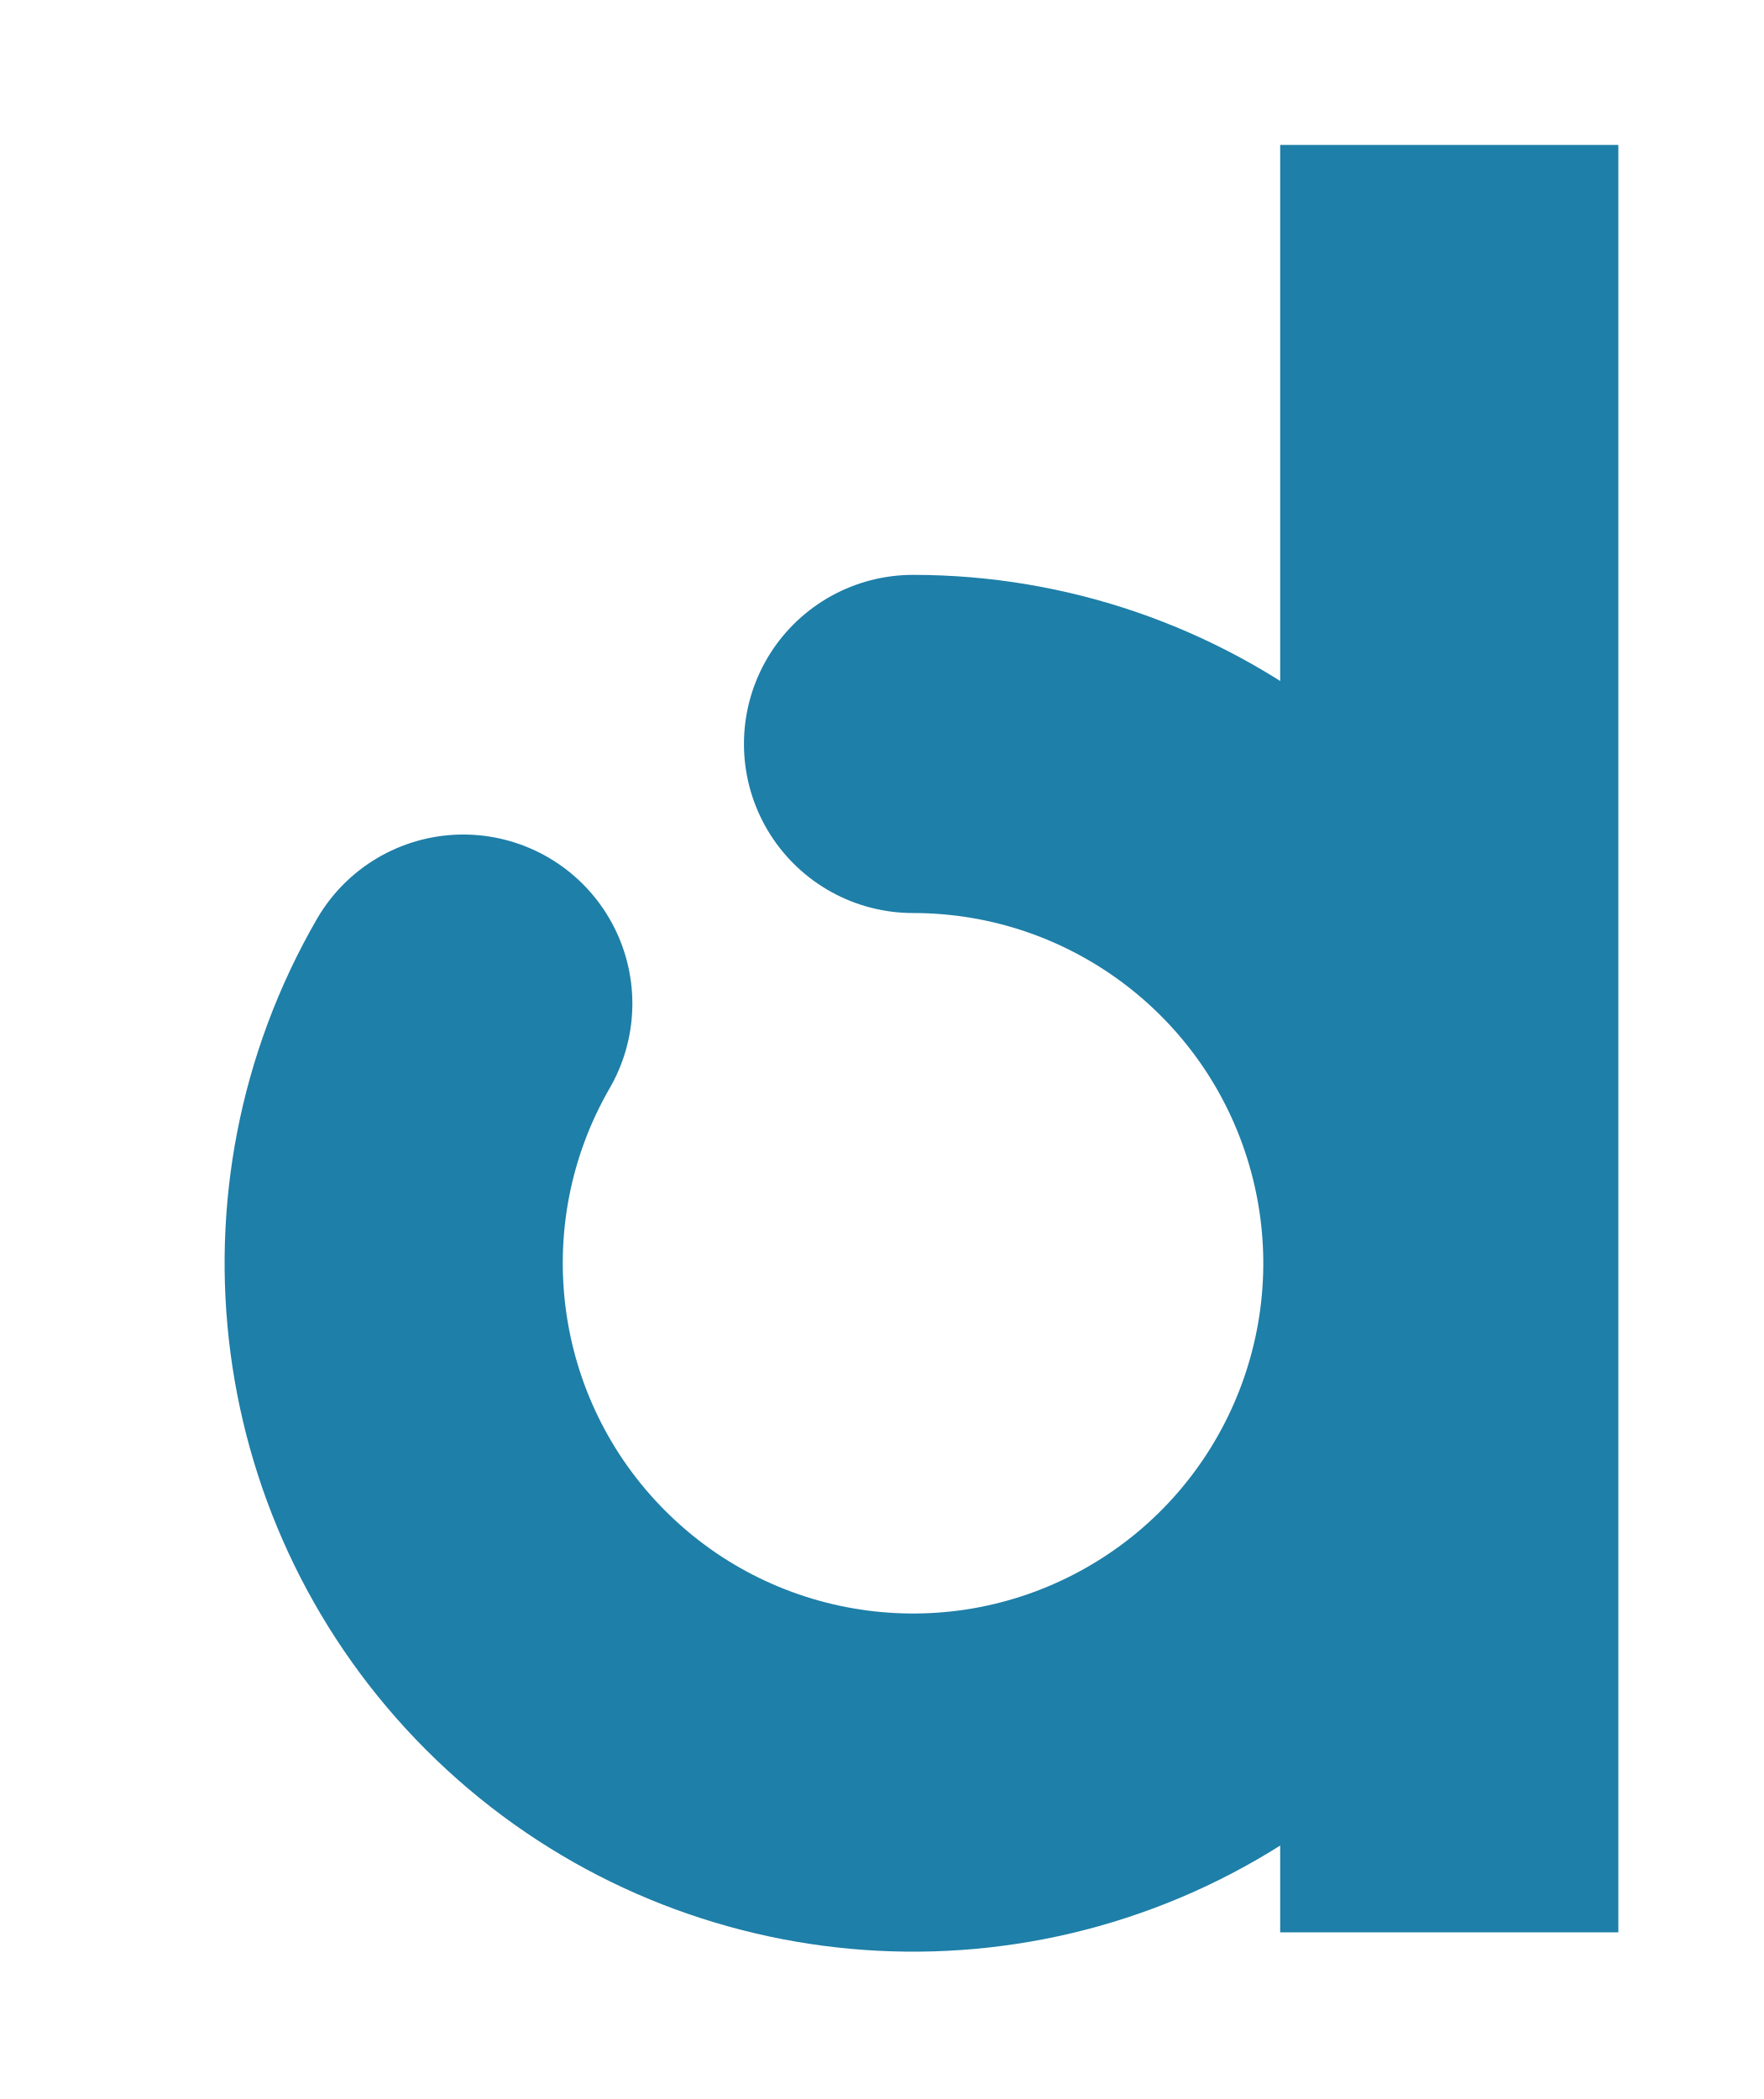
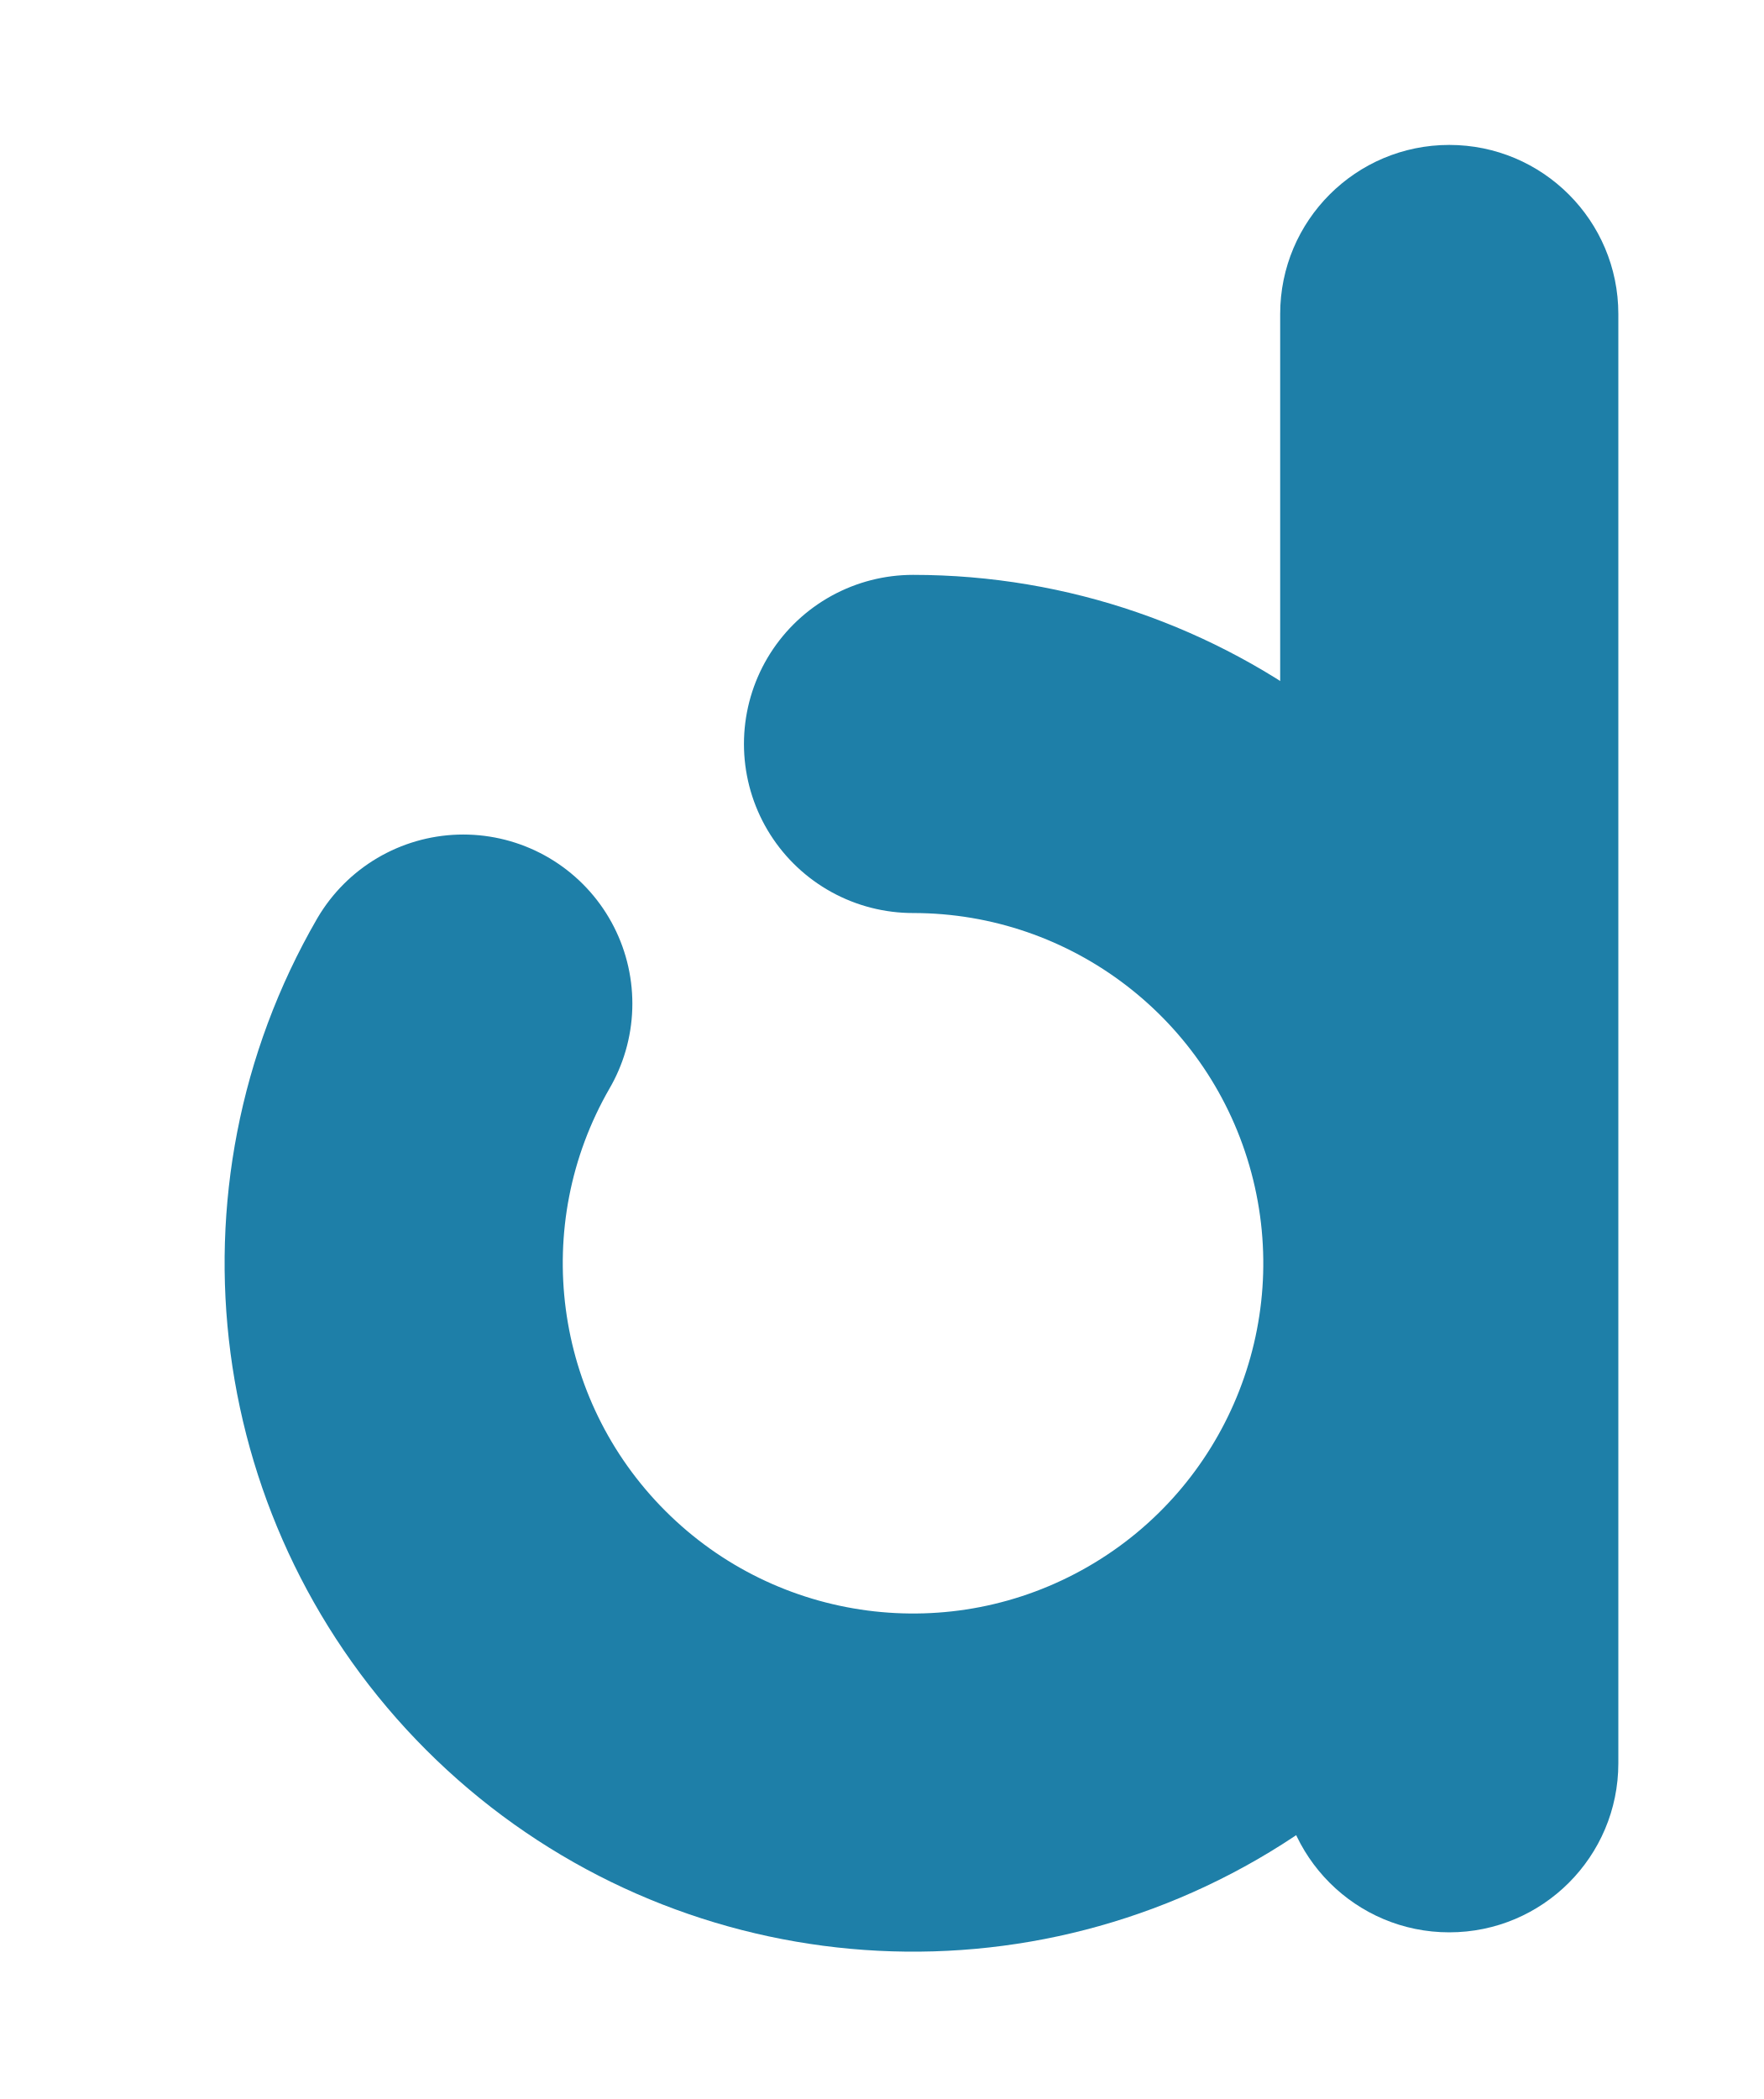
<svg xmlns="http://www.w3.org/2000/svg" viewBox="-6.0 -80.0 73.0 86.9" width="120" role="img" aria-label="daevo">
  <g>
    <path d="M 31.80 -49.20 A 21.50 21.50 0 1 1 13.18 -38.45" fill="none" stroke="#1E7FA8" stroke-width="14.00" stroke-linecap="round" />
-     <rect x="47.00" y="-74.00" width="14.00" height="74.00" fill="#1E7FA8" />
+     <rect x="47.00" y="-74.00" width="14.00" height="74.00" rx="7.00" fill="#1E7FA8" />
  </g>
</svg>
